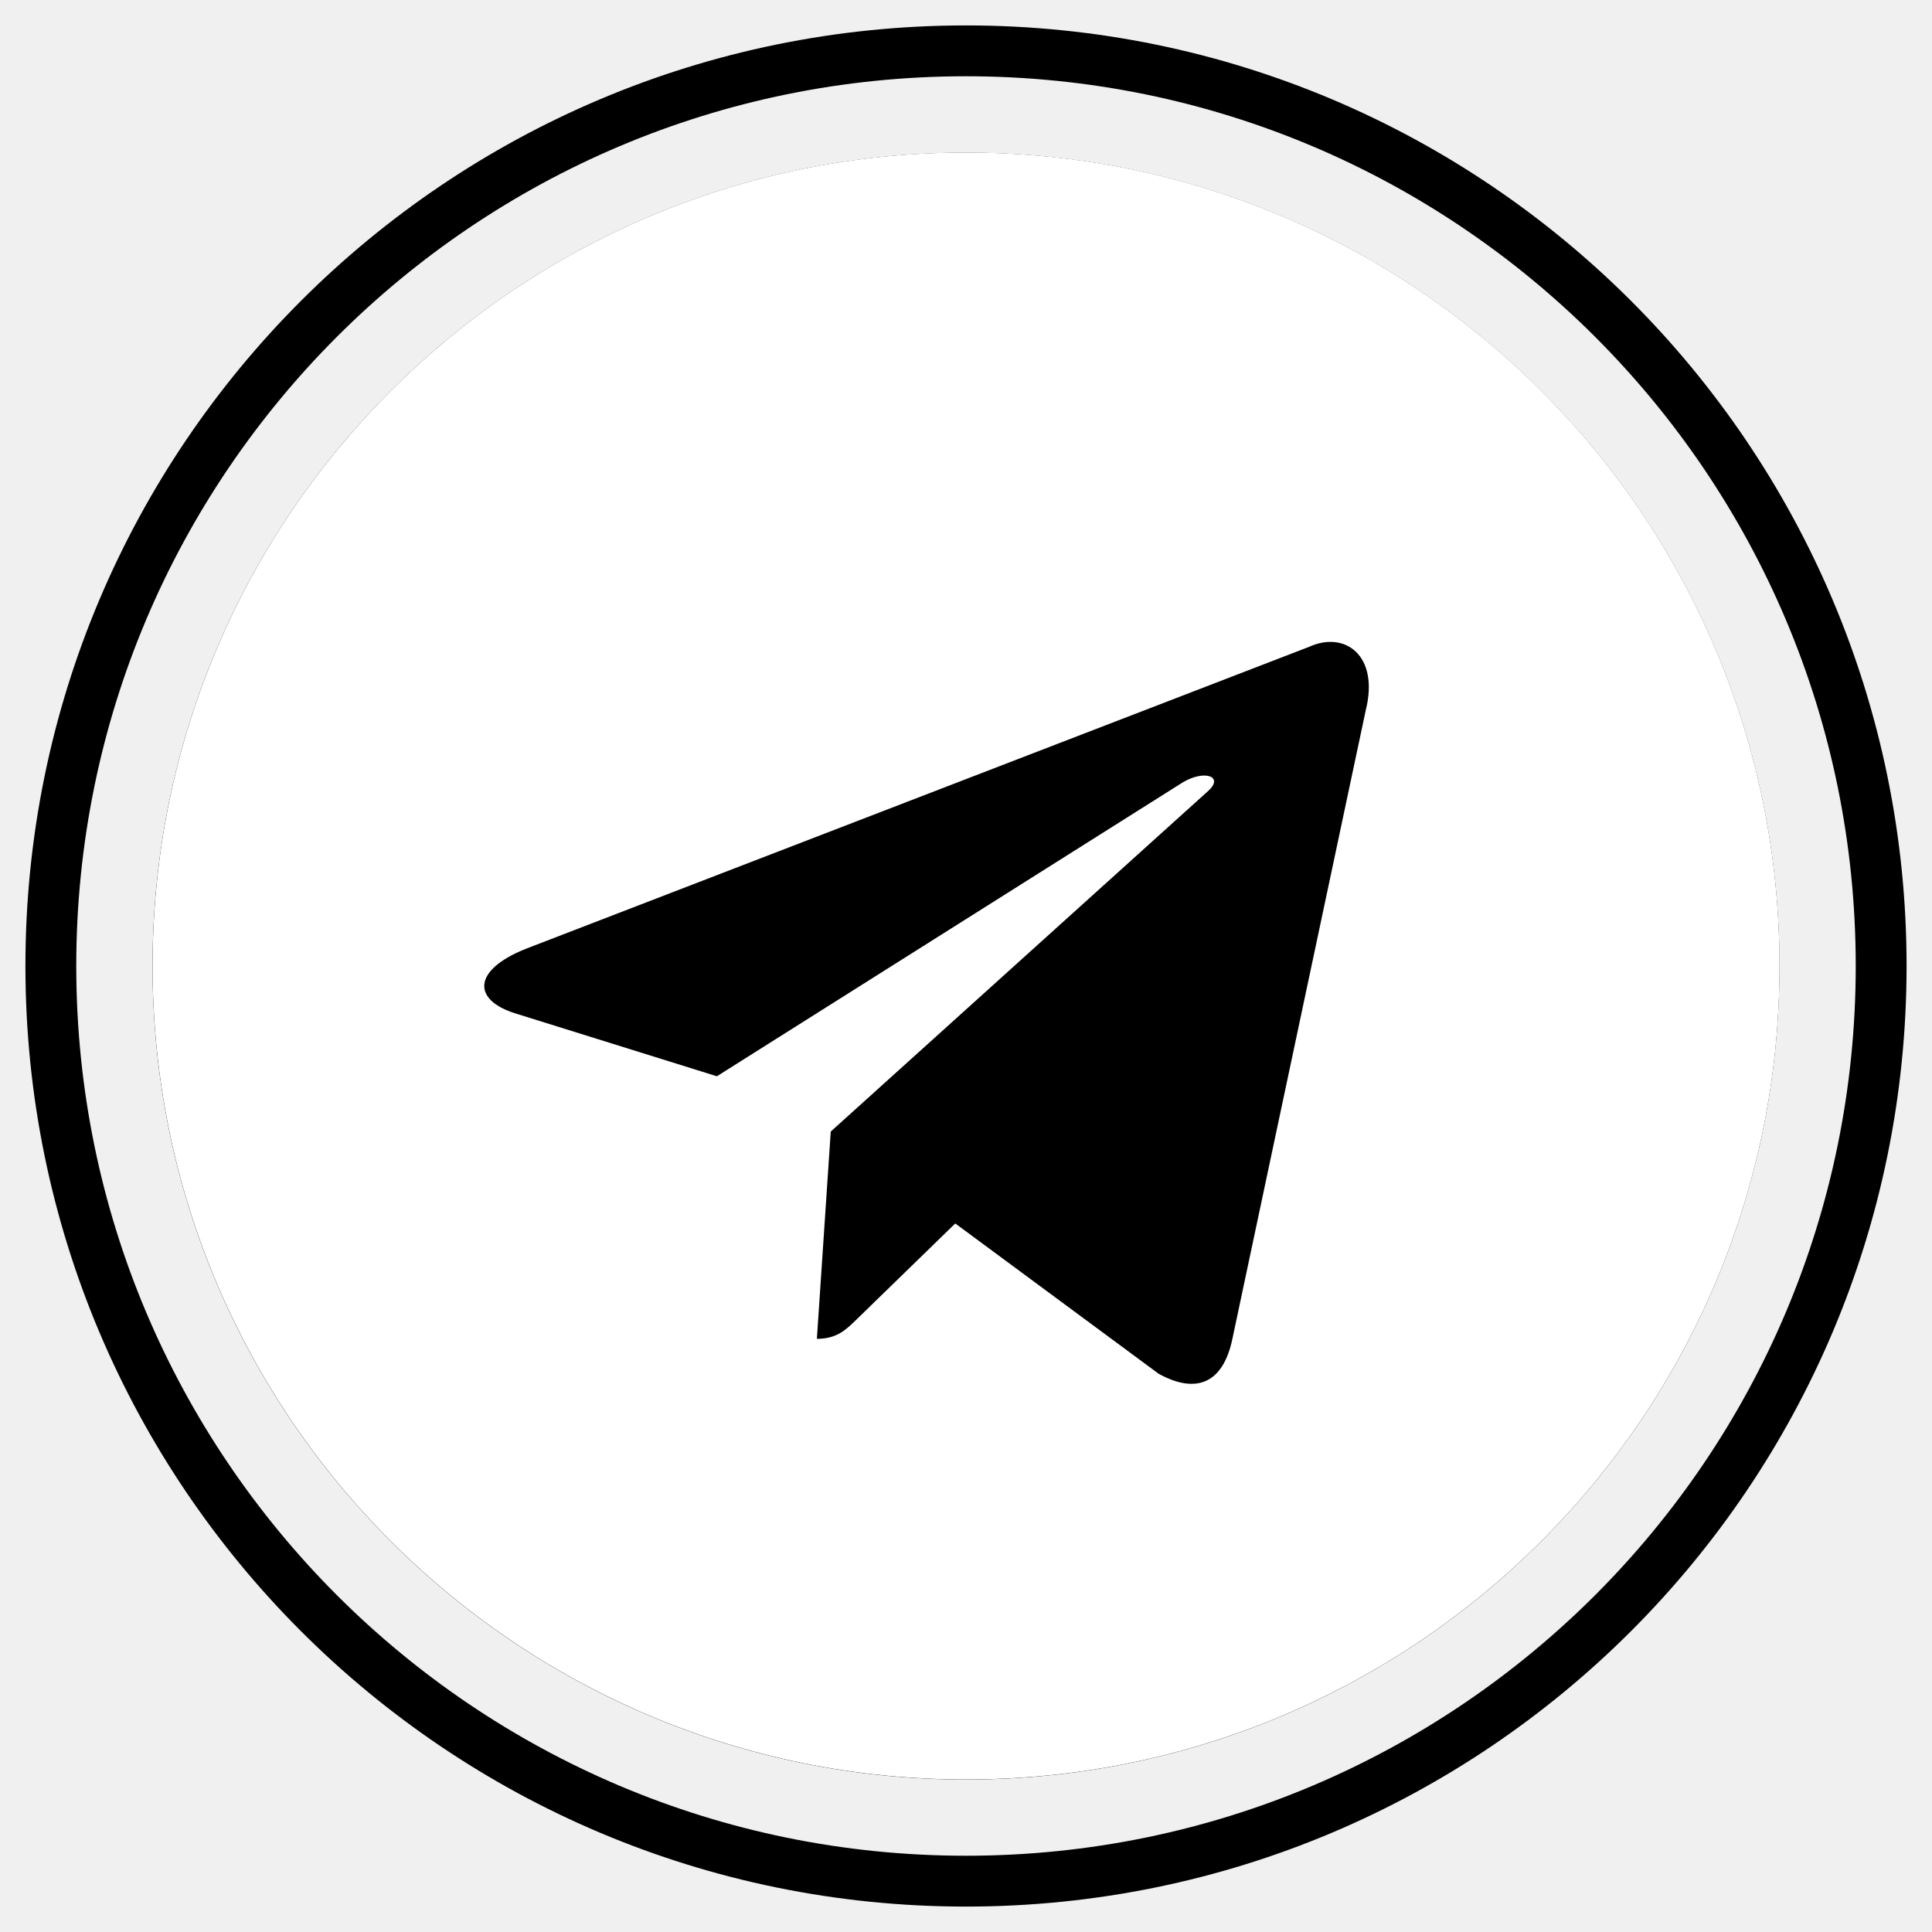
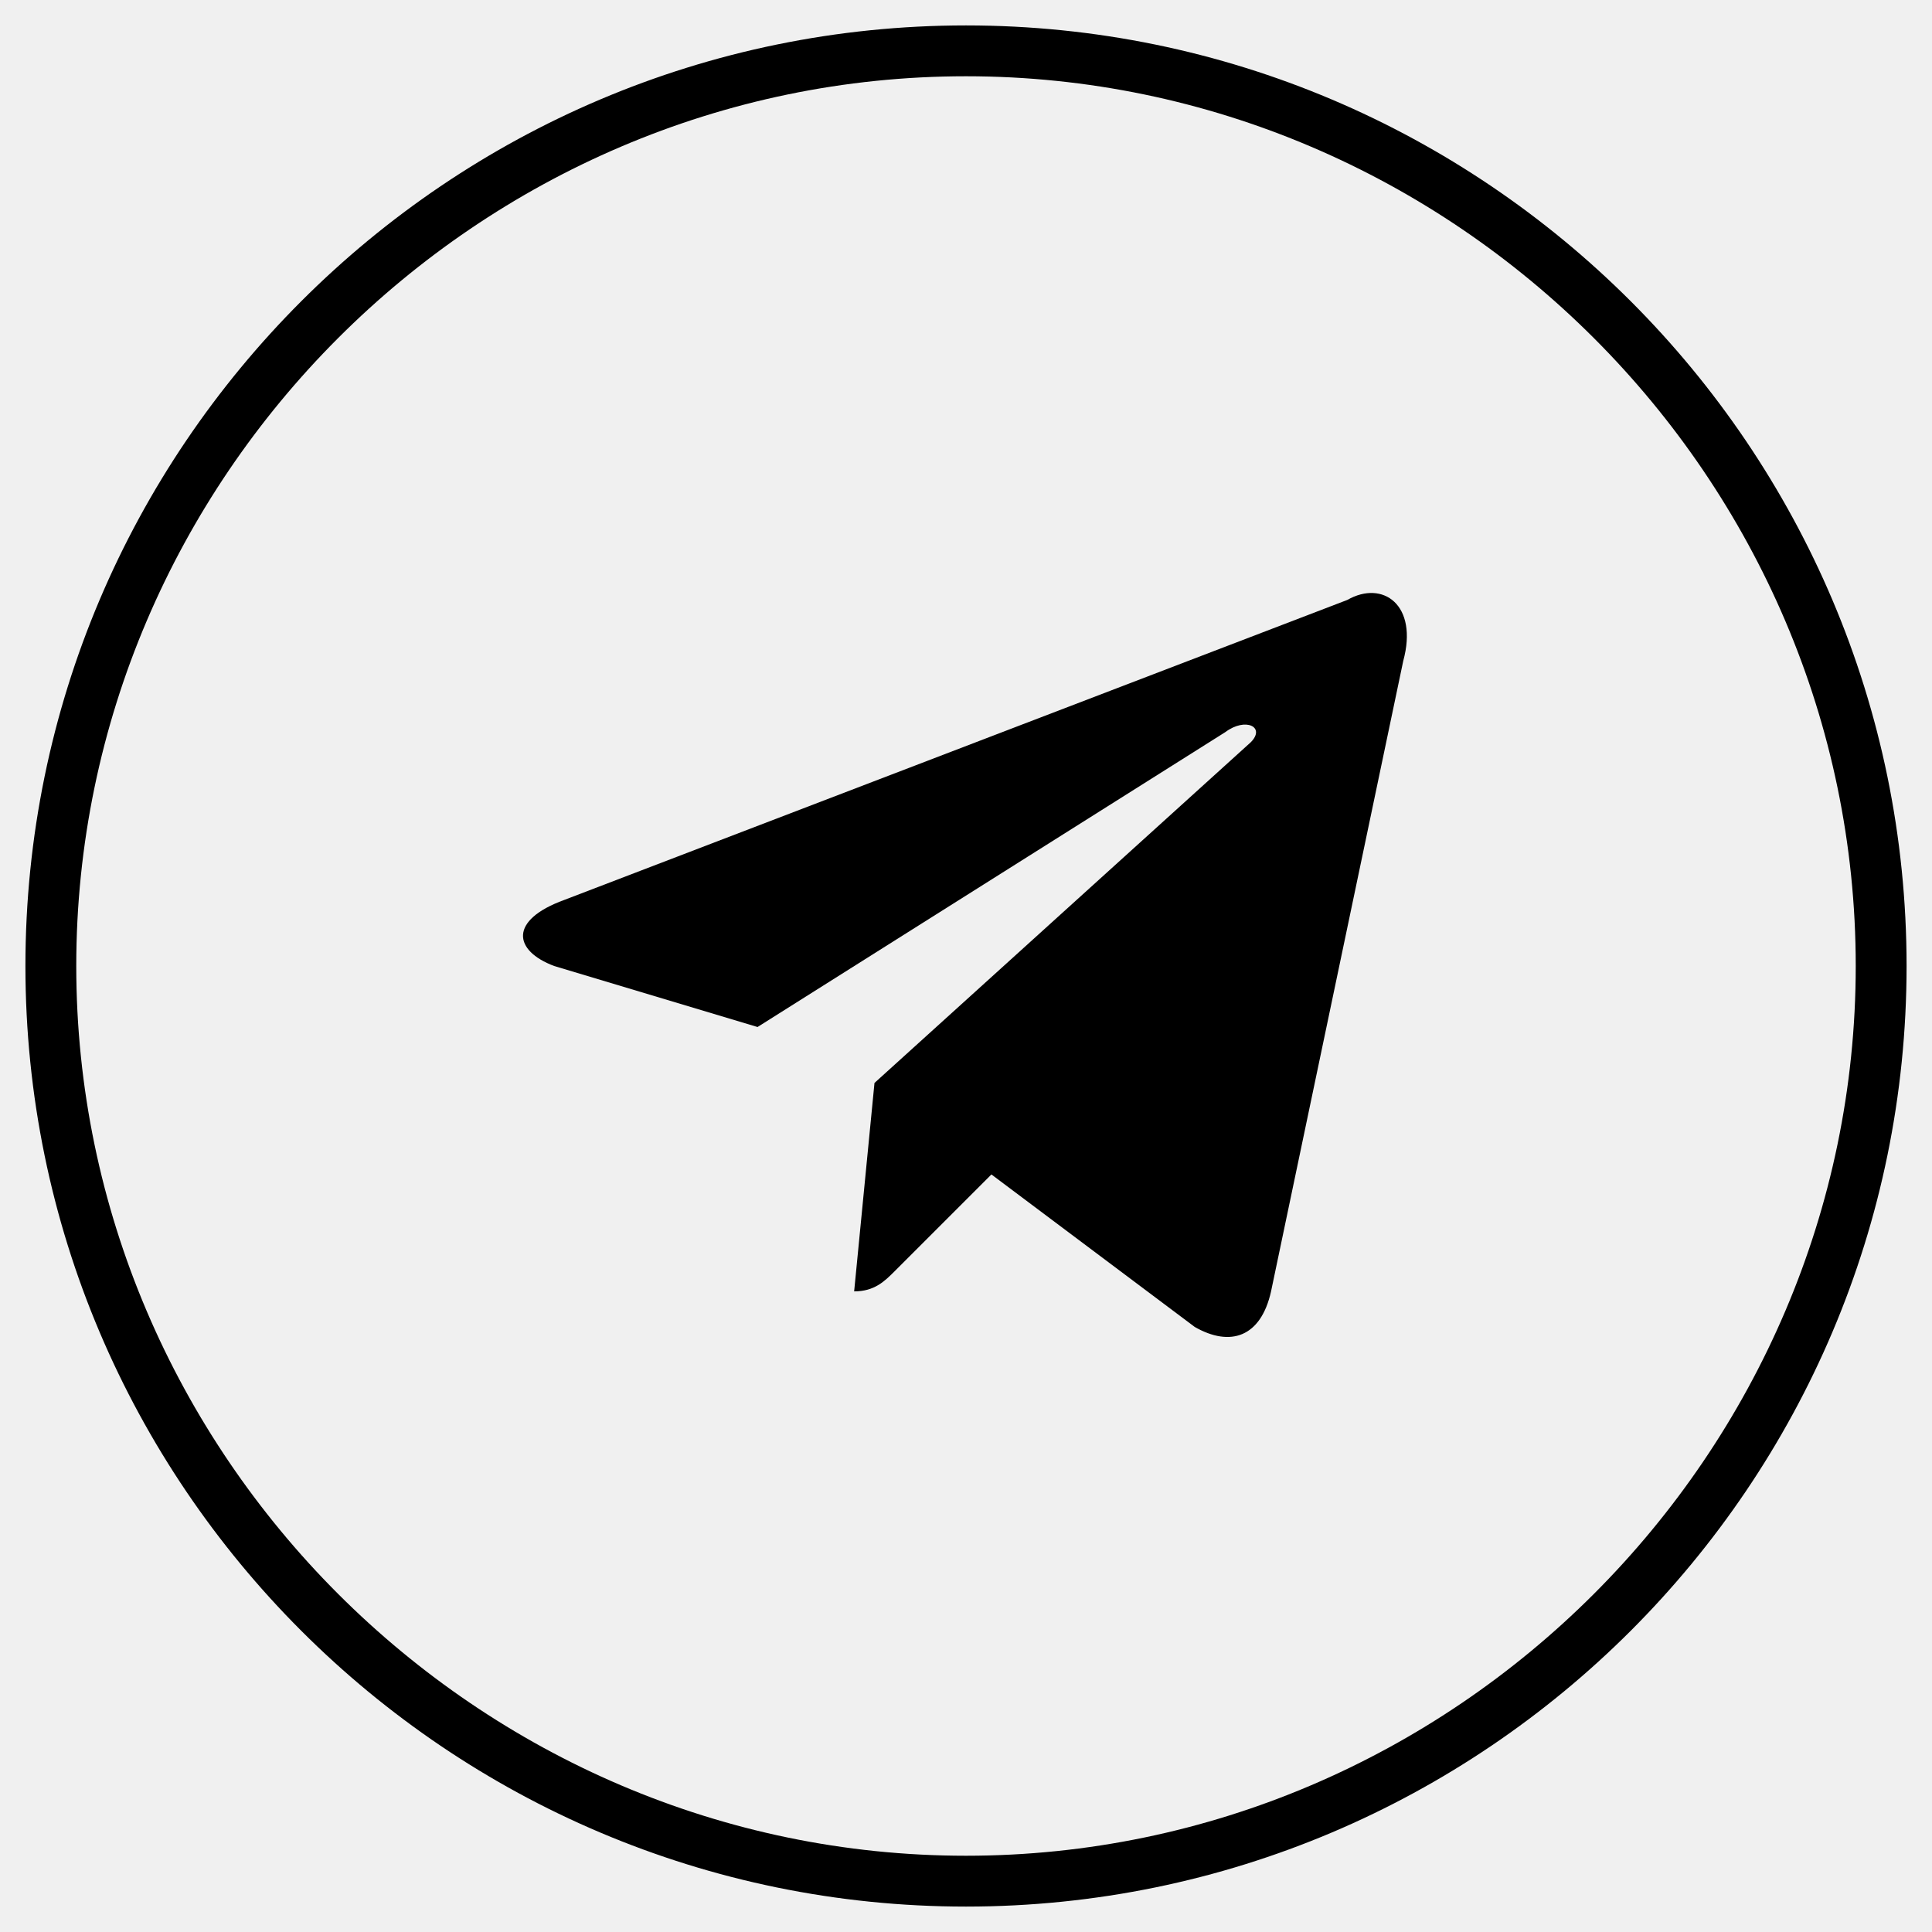
- <svg xmlns="http://www.w3.org/2000/svg" width="38" height="38" viewBox="0 0 38 38" fill="none">
-   <circle cx="19" cy="19" r="18" stroke="black" />
-   <circle cx="19" cy="19.002" r="16" fill="black" />
-   <path fill-rule="evenodd" clip-rule="evenodd" d="M19.001 35C27.837 35 35.001 27.837 35.001 19C35.001 10.163 27.837 3 19.001 3C10.164 3 3.001 10.163 3.001 19C3.001 27.837 10.164 35 19.001 35ZM16.067 26.333C16.456 26.333 16.634 26.16 16.849 25.951L16.867 25.933L18.789 24.064L22.789 27.02C23.524 27.425 24.055 27.215 24.239 26.336L26.863 13.968C27.132 12.891 26.453 12.402 25.749 12.722L10.337 18.664C9.285 19.086 9.291 19.673 10.145 19.935L14.1 21.169L23.256 15.393C23.689 15.13 24.085 15.271 23.76 15.56L16.341 22.255L16.34 22.254L16.067 26.333Z" fill="white" />
+ <svg xmlns="http://www.w3.org/2000/svg" version="1.1" id="Слой_1" x="0px" y="0px" viewBox="0 0 38 38" style="enable-background:new 0 0 38 38;" xml:space="preserve">
+   <style type="text/css">
+ 	.st0{fill-rule:evenodd;clip-rule:evenodd;}
+ </style>
+   <g>
+     <g>
+       <path d="M19,37.5C8.8,37.5,0.5,29.2,0.5,19S8.8,0.5,19,0.5S37.5,8.8,37.5,19S29.2,37.5,19,37.5z M19,1.5C9.4,1.5,1.5,9.4,1.5,19    S9.4,36.5,19,36.5S36.5,28.6,36.5,19S28.6,1.5,19,1.5z" />
+     </g>
+     <path class="st0" d="M16.8,25.4c0.4,0,0.6-0.2,0.8-0.4l0,0l1.9-1.9l4,3c0.7,0.4,1.3,0.2,1.5-0.7L27.6,13c0.3-1.1-0.4-1.6-1.1-1.2   l-15.4,5.9c-1.1,0.4-1,1-0.2,1.3l4,1.2l9.2-5.8c0.4-0.3,0.8-0.1,0.5,0.2l-7.4,6.7l0,0L16.8,25.4z" />
+   </g>
</svg>
